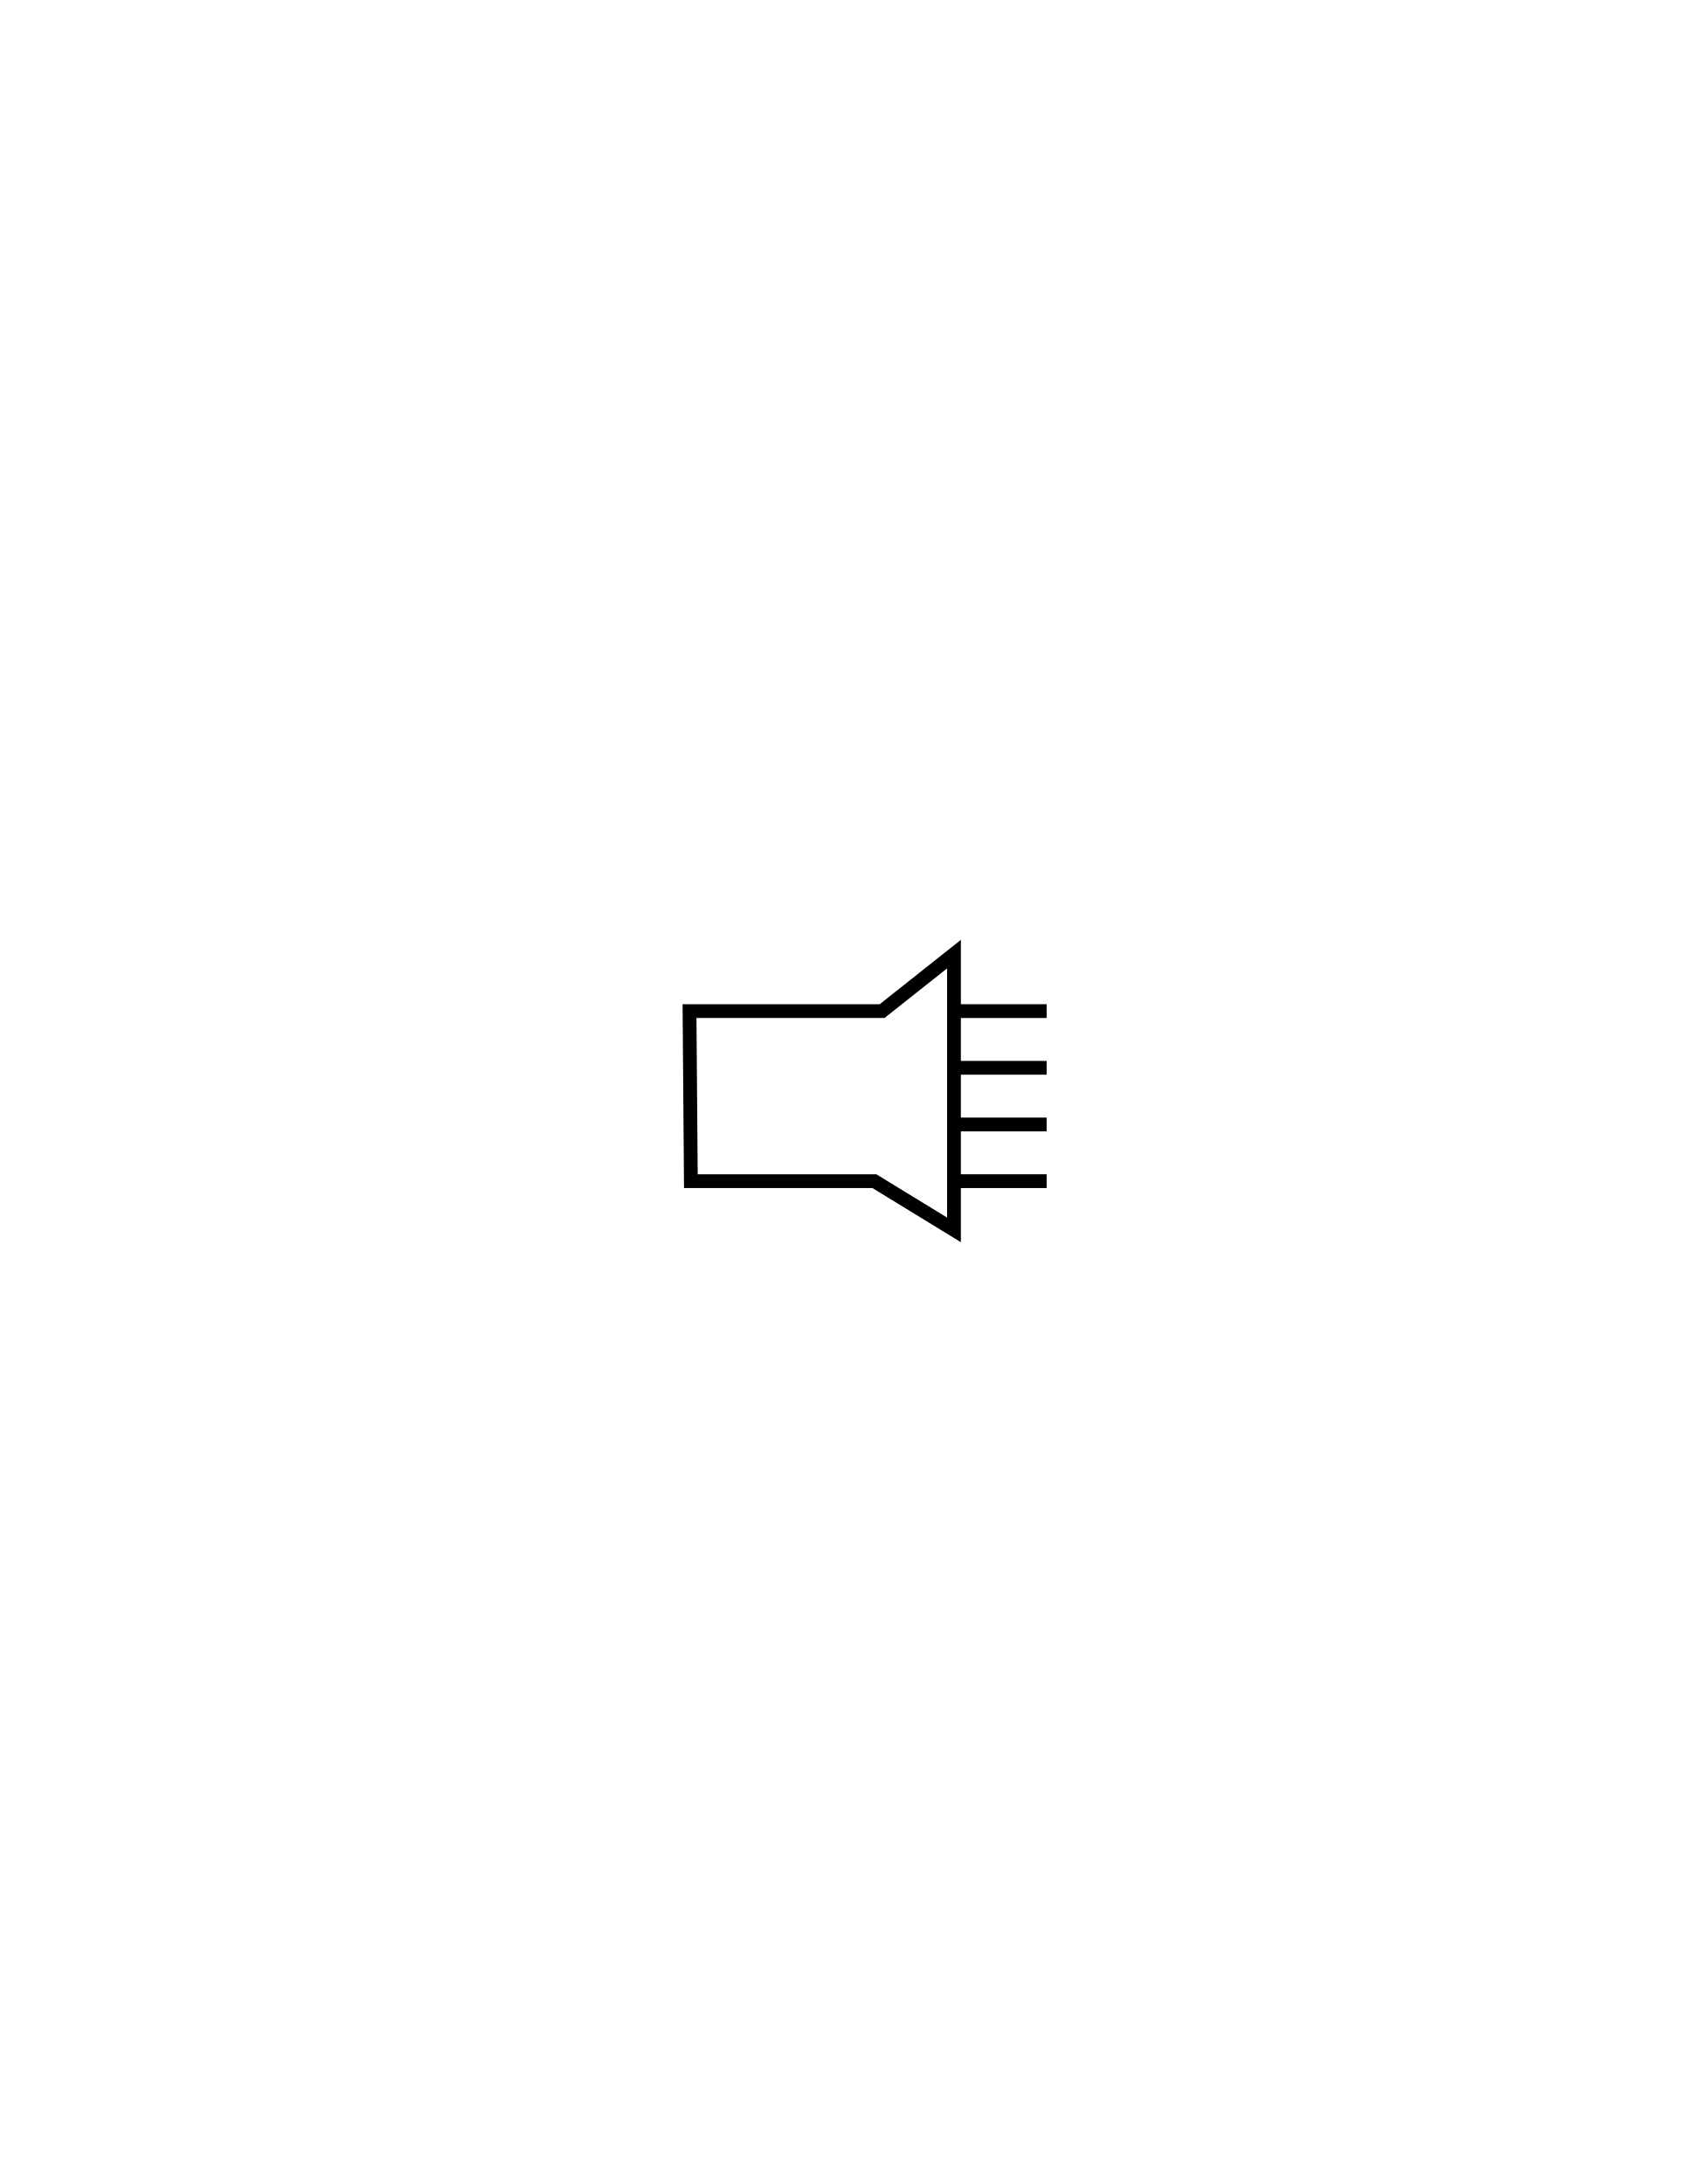
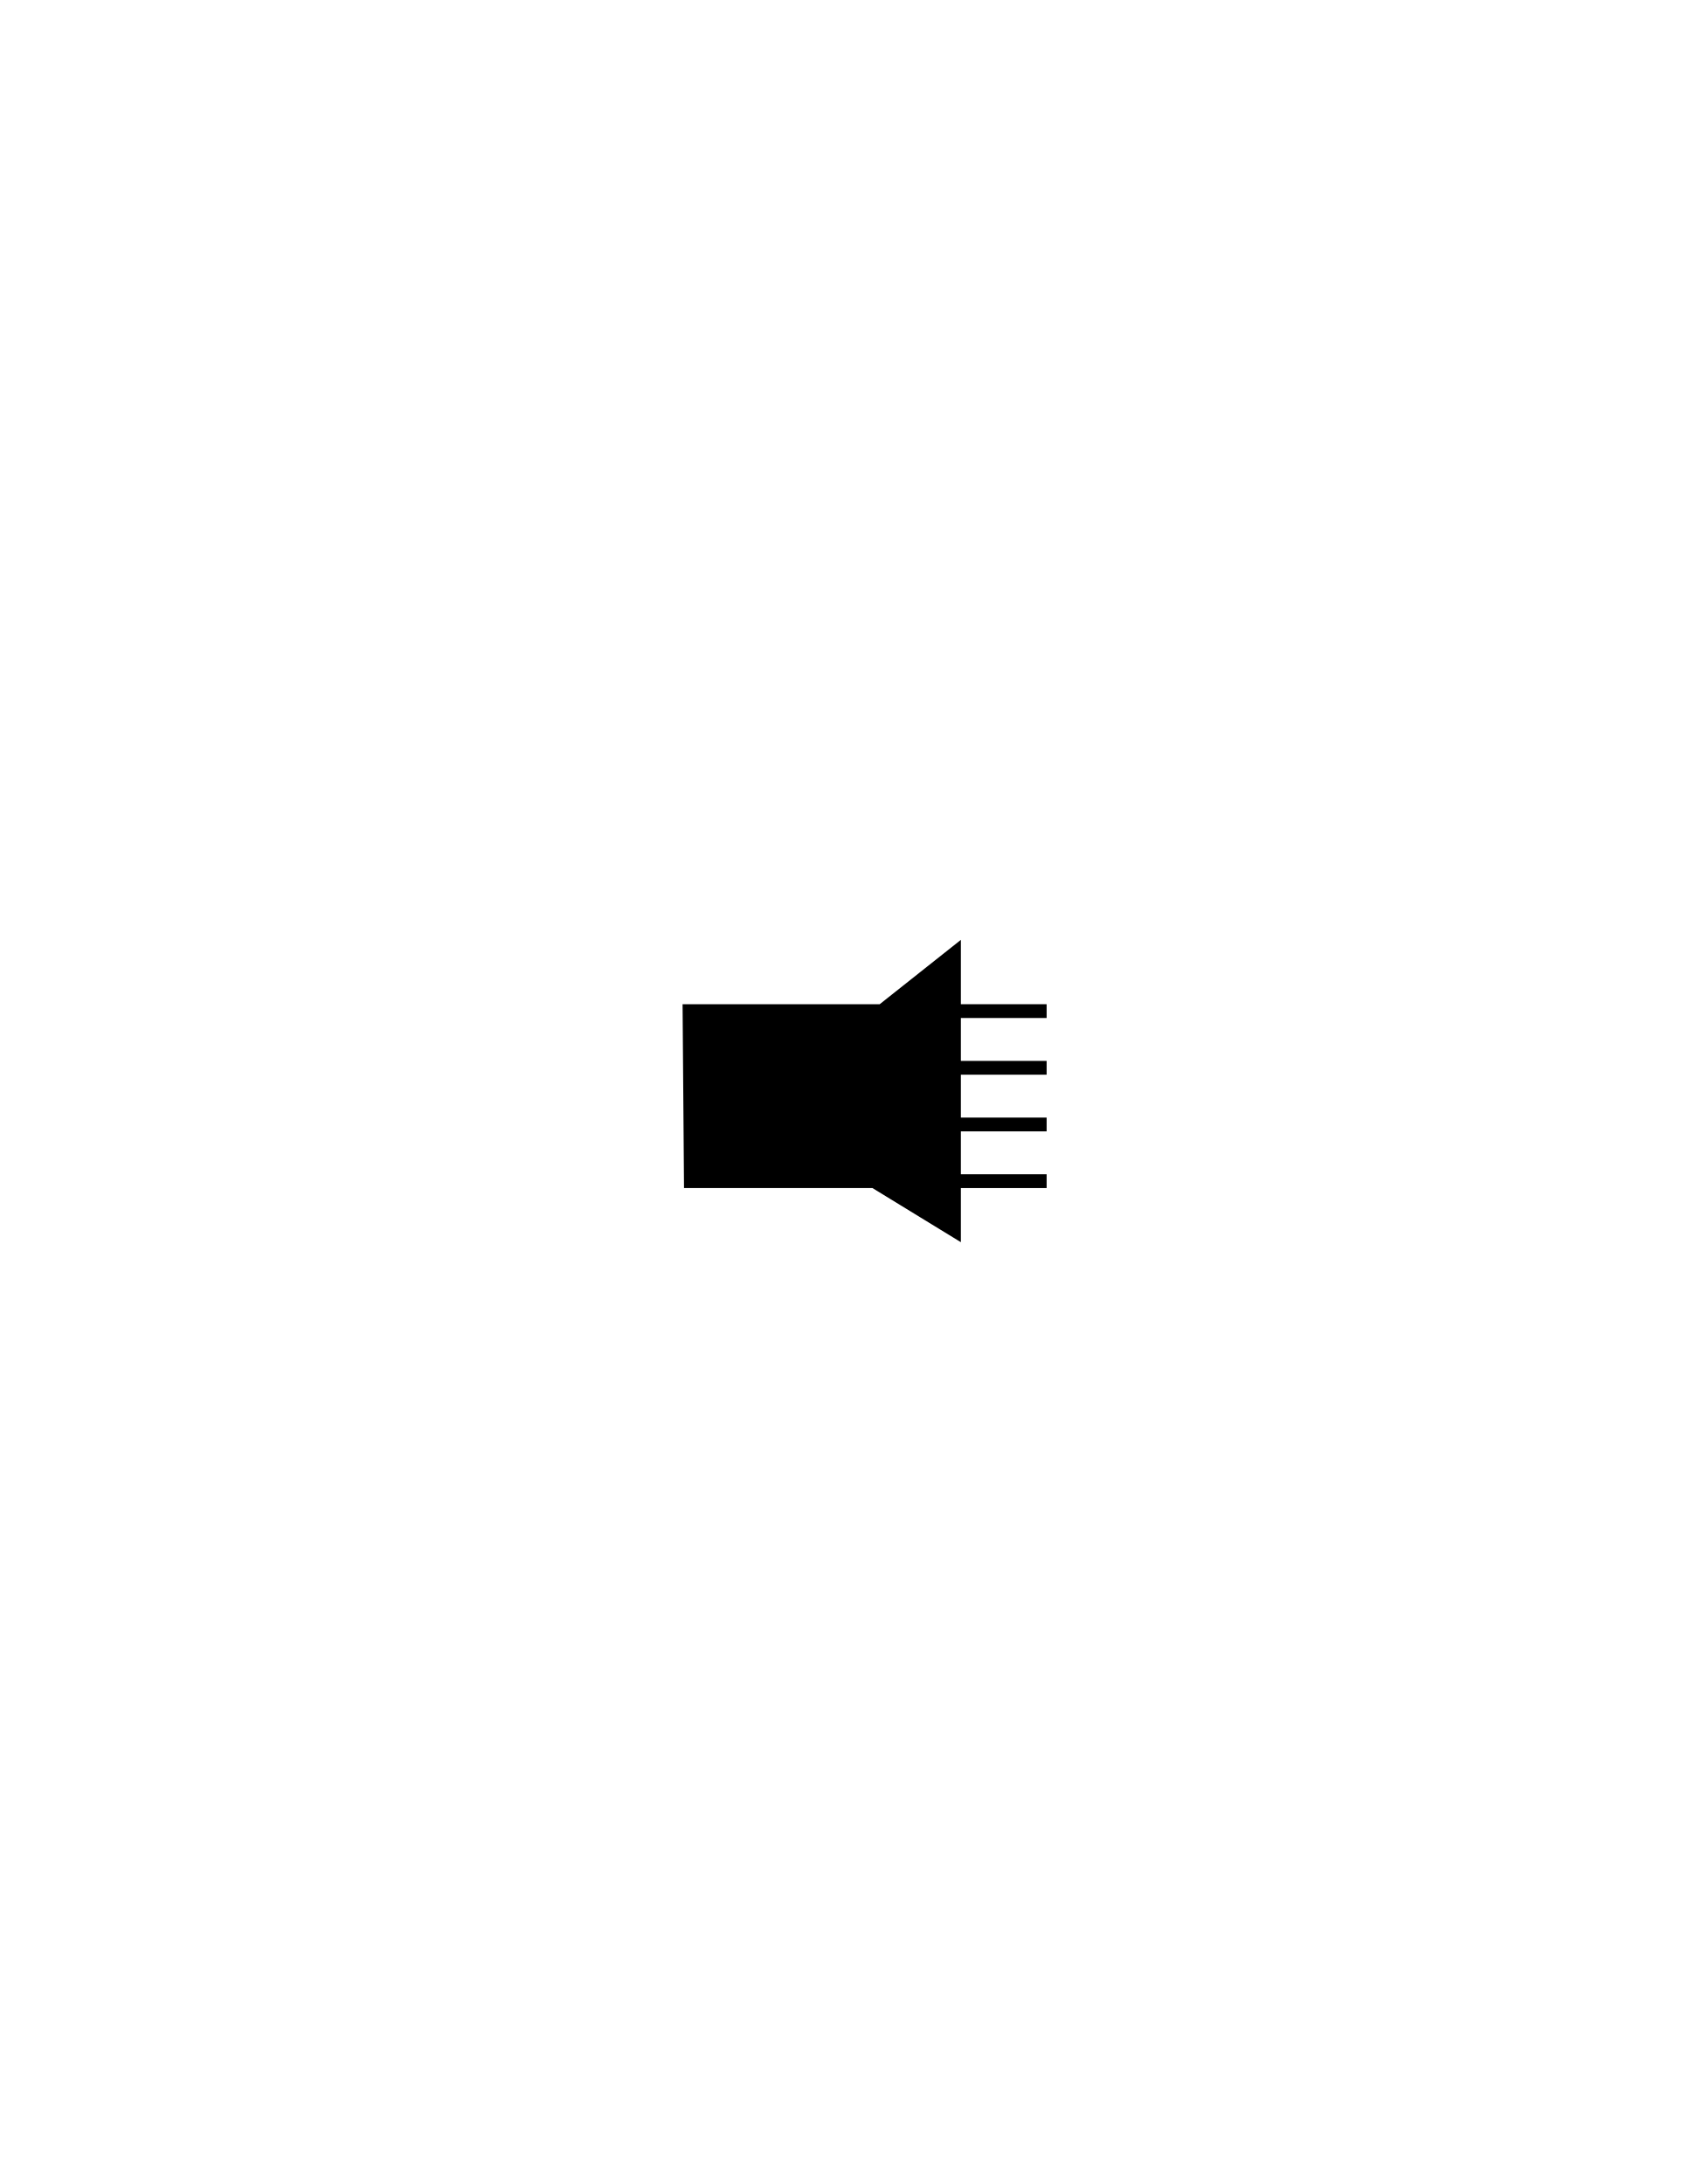
<svg xmlns="http://www.w3.org/2000/svg" version="1.1" id="Version_1.0" x="0px" y="0px" width="612px" height="792px" viewBox="0 0 612 792" enable-background="new 0 0 612 792" xml:space="preserve">
+   <defs id="defs18173" />
  <g id="octagon" display="none">
    <g id="outFrame" display="inline">
-       <line fill="none" stroke="#0000FF" stroke-width="2" x1="220" y1="309.5" x2="306" y2="273" />
-       <line fill="none" stroke="#0000FF" stroke-width="2" x1="306" y1="273" x2="390.5" y2="309.5" />
-       <line fill="none" stroke="#0000FF" stroke-width="2" x1="390.5" y1="309.5" x2="427" y2="396" />
-       <line fill="none" stroke="#0000FF" stroke-width="2" x1="427" y1="396" x2="390.5" y2="482.5" />
-       <line fill="none" stroke="#0000FF" stroke-width="2" x1="390.5" y1="482.5" x2="306" y2="516" />
-       <line fill="none" stroke="#0000FF" stroke-width="2" x1="306" y1="516" x2="220" y2="482.5" />
-       <line fill="none" stroke="#0000FF" stroke-width="2" x1="220" y1="482.5" x2="183" y2="396" />
-       <line fill="none" stroke="#0000FF" stroke-width="2" x1="183" y1="396" x2="220" y2="309.5" />
+       <line fill="none" stroke="#0000FF" stroke-width="2" x1="220" y1="309.5" x2="306" y2="273" id="line18139" />
+       <line fill="none" stroke="#0000FF" stroke-width="2" x1="306" y1="273" x2="390.5" y2="309.5" id="line18141" />
+       <line fill="none" stroke="#0000FF" stroke-width="2" x1="390.5" y1="309.5" x2="427" y2="396" id="line18143" />
+       <line fill="none" stroke="#0000FF" stroke-width="2" x1="427" y1="396" x2="390.5" y2="482.5" id="line18145" />
+       <line fill="none" stroke="#0000FF" stroke-width="2" x1="390.5" y1="482.5" x2="306" y2="516" id="line18147" />
+       <line fill="none" stroke="#0000FF" stroke-width="2" x1="306" y1="516" x2="220" y2="482.5" id="line18149" />
+       <line fill="none" stroke="#0000FF" stroke-width="2" x1="220" y1="482.5" x2="183" y2="396" id="line18151" />
+       <line fill="none" stroke="#0000FF" stroke-width="2" x1="183" y1="396" x2="220" y2="309.5" id="line18153" />
    </g>
    <line id="bottom" display="inline" fill="none" stroke="#0000FF" stroke-width="2" x1="203.966" y1="445.015" x2="406.199" y2="445.295" />
    <line id="top" display="inline" fill="none" stroke="#0000FF" stroke-width="2" x1="203.966" y1="346.985" x2="406.199" y2="346.705" />
  </g>
  <g id="main">
-     <polygon fill="none" stroke="#000000" stroke-width="5" points="345.907,446 317.047,428.334 250.5,428.334 250.016,366.666    319.84,366.666 345.907,346  " />
-     <line fill="none" stroke="#000000" stroke-width="5" x1="379.5" y1="366.666" x2="346.296" y2="366.666" />
-     <line fill="none" stroke="#000000" stroke-width="5" x1="379.5" y1="428.334" x2="346.296" y2="428.334" />
-     <line fill="none" stroke="#000000" stroke-width="5" x1="379.5" y1="387.222" x2="346.296" y2="387.222" />
-     <line fill="none" stroke="#000000" stroke-width="5" x1="379.5" y1="407.777" x2="346.296" y2="407.777" />
+     <polygon fill="none" stroke="#000000" stroke-width="5" points="345.907,446 317.047,428.334 250.5,428.334 250.016,366.666    319.84,366.666 345.907,346  " id="polygon18159" style="fill:#000000;fill-opacity:1" />
+     <line fill="none" stroke="#000000" stroke-width="5" x1="379.5" y1="366.666" x2="346.296" y2="366.666" id="line18161" />
+     <line fill="none" stroke="#000000" stroke-width="5" x1="379.5" y1="428.334" x2="346.296" y2="428.334" id="line18163" />
+     <line fill="none" stroke="#000000" stroke-width="5" x1="379.5" y1="387.222" x2="346.296" y2="387.222" id="line18165" />
+     <line fill="none" stroke="#000000" stroke-width="5" x1="379.5" y1="407.777" x2="346.296" y2="407.777" id="line18167" />
  </g>
</svg>
